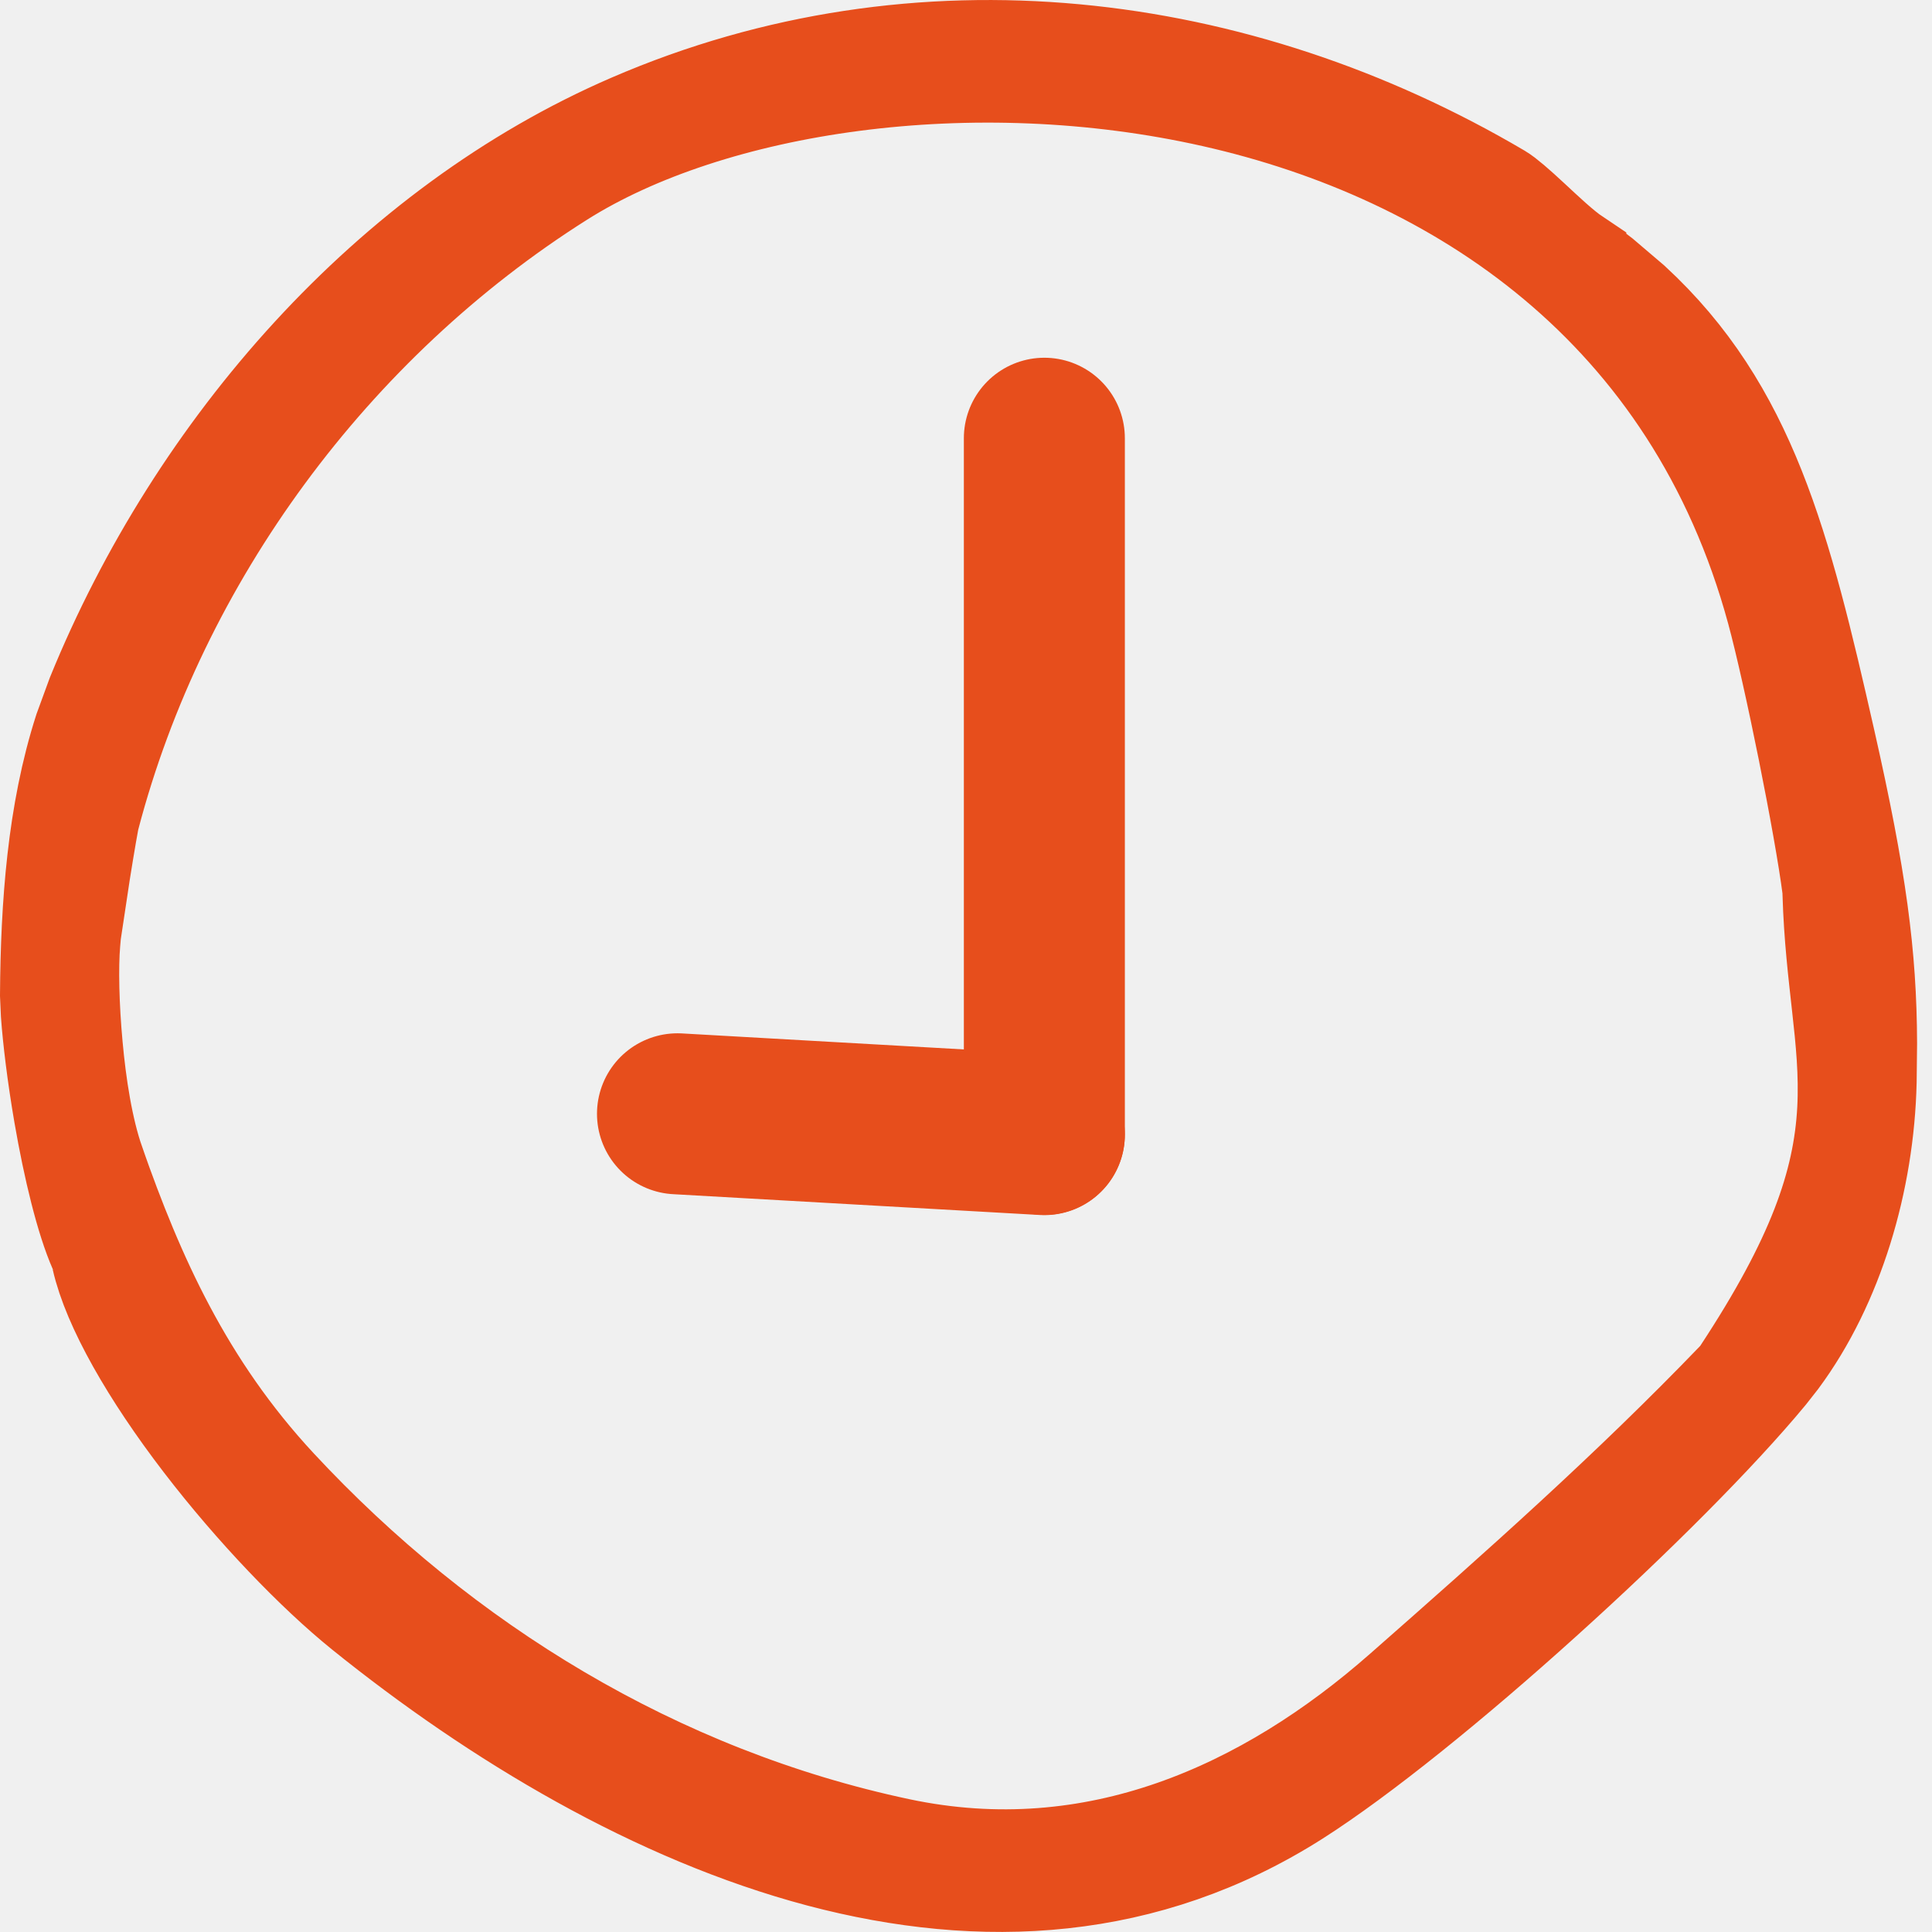
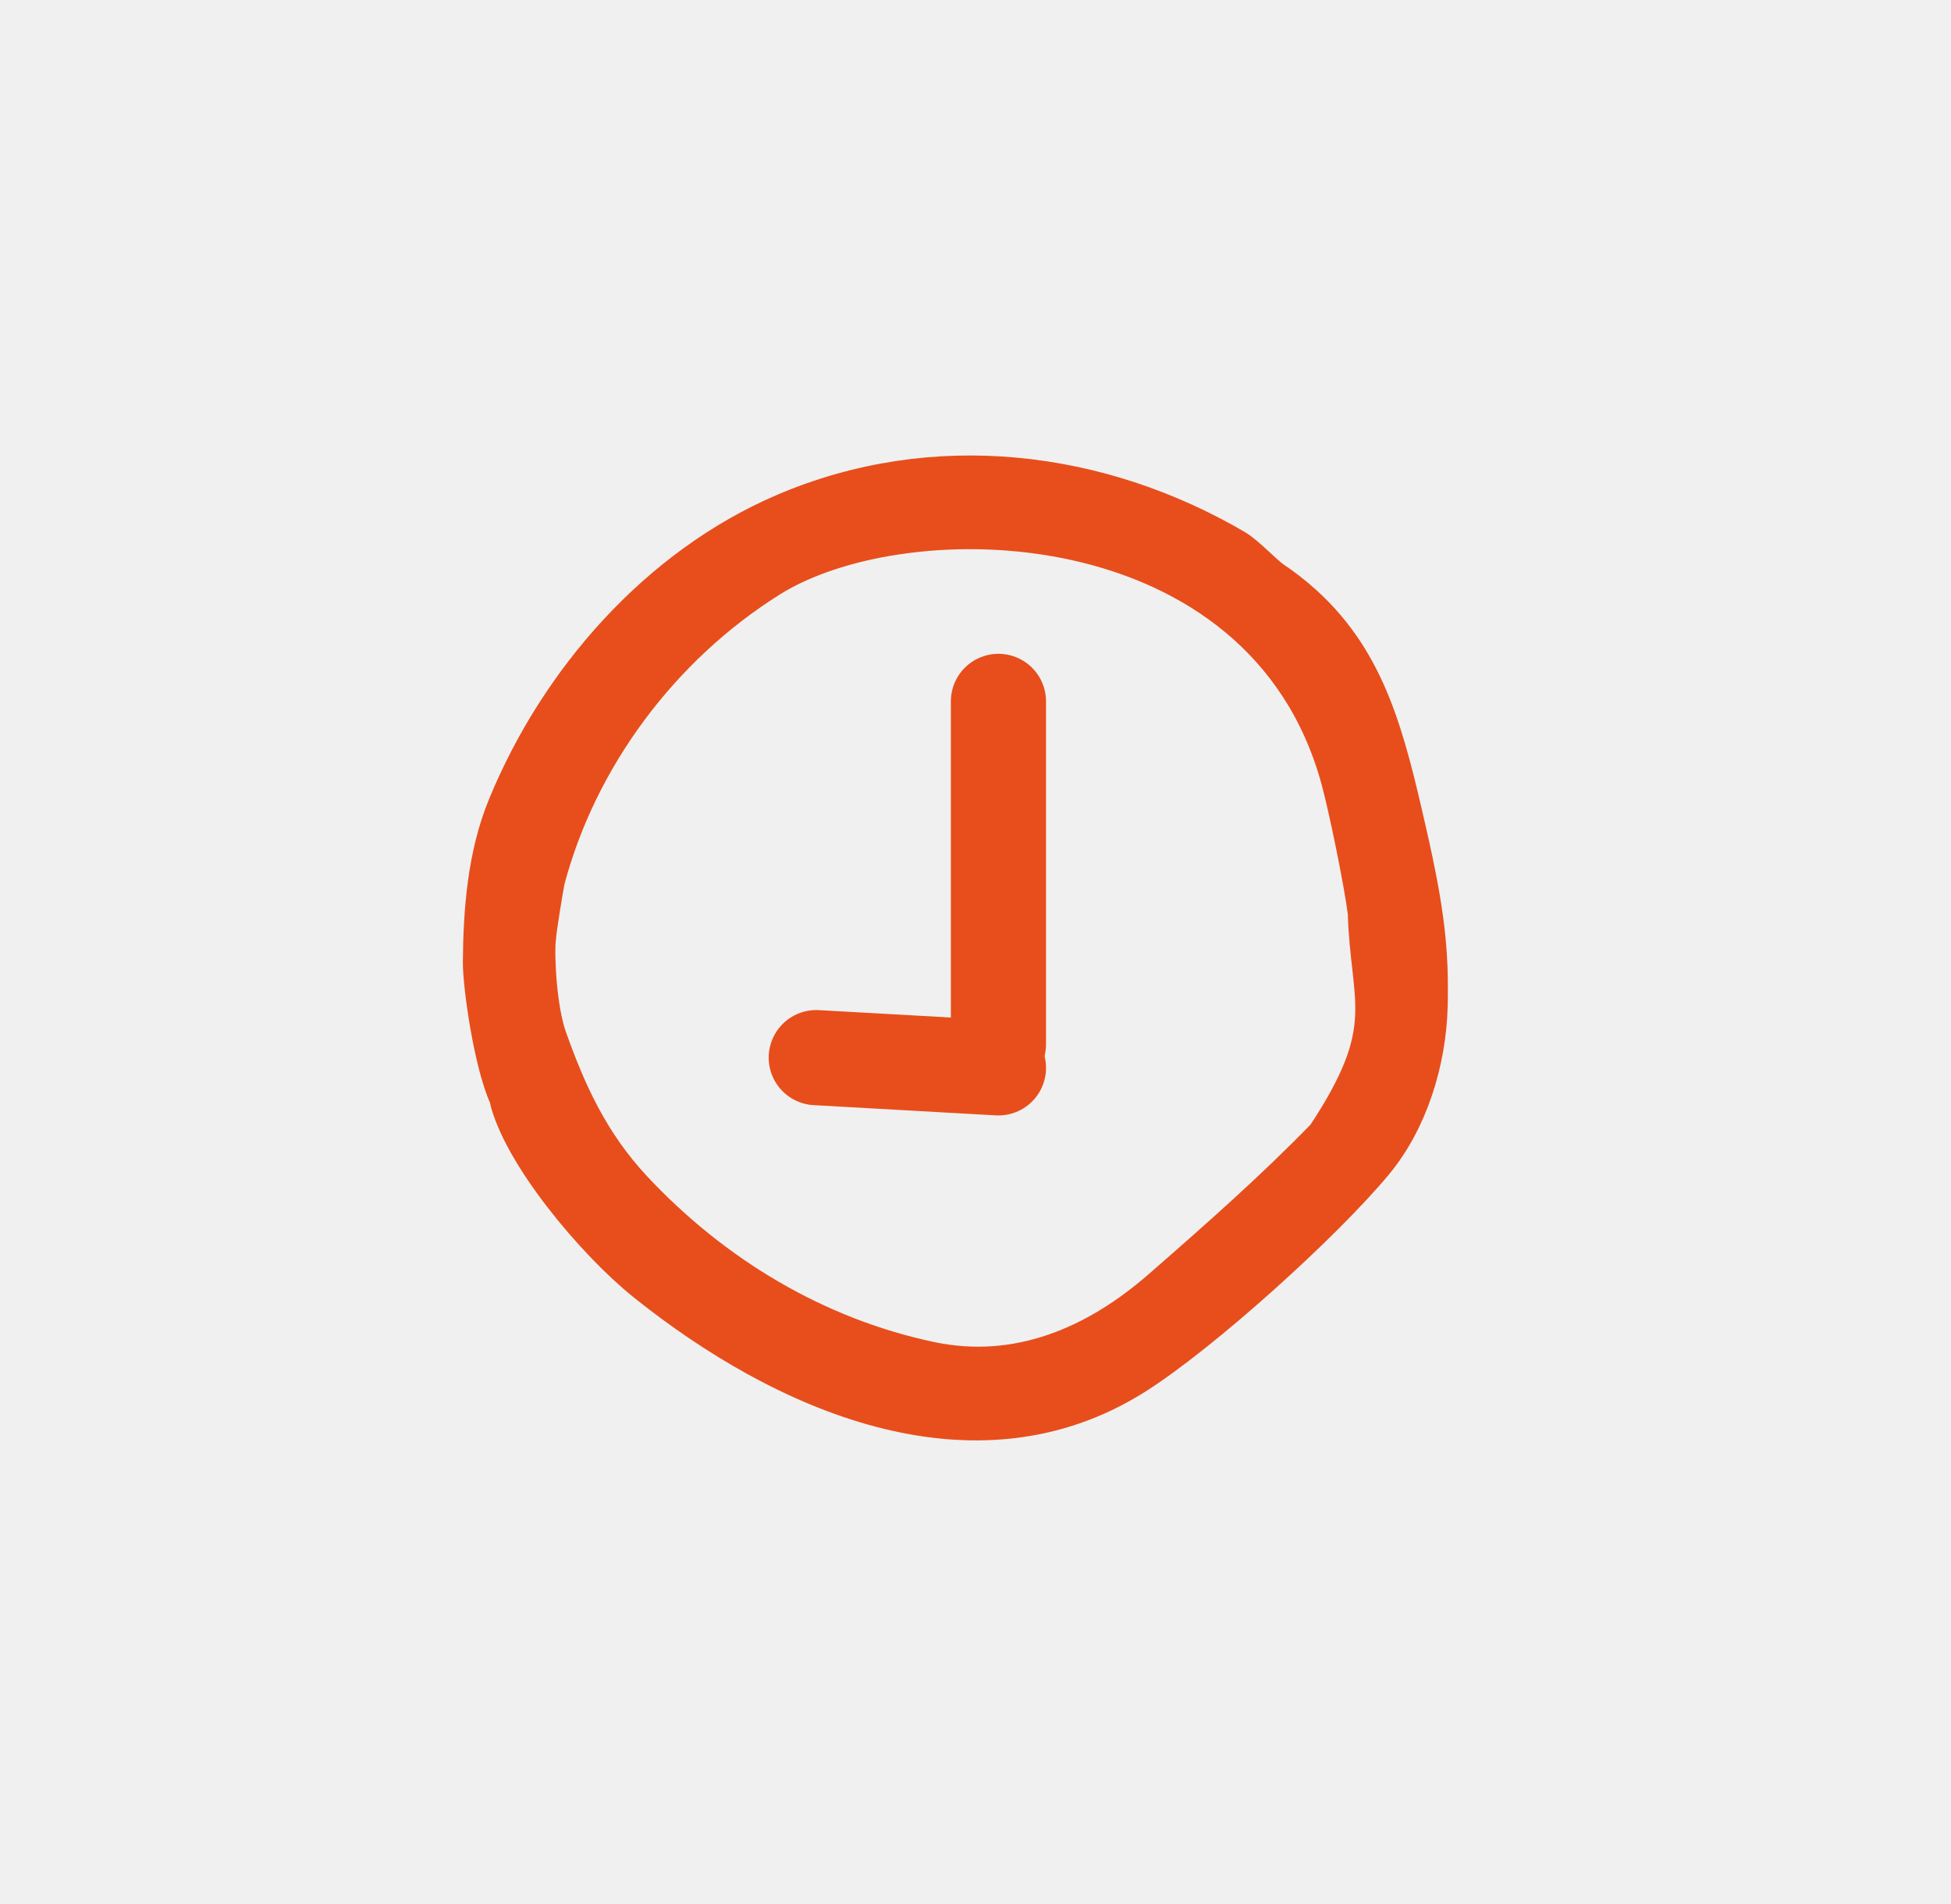
- <svg xmlns="http://www.w3.org/2000/svg" width="18" height="18" viewBox="0 0 18 18" fill="none">
-   <g clip-path="url(#clip0_1054_638)">
-     <path d="M5.899 1.181C8.566 0.029 11.517 0.4 13.95 1.834C14.001 1.864 14.098 1.947 14.244 2.083C14.352 2.183 14.522 2.346 14.652 2.433V2.434C14.726 2.483 14.808 2.543 14.896 2.611L15.173 2.847C16.246 3.837 16.562 5.093 16.973 6.906C17.266 8.2 17.358 8.902 17.361 9.718L17.357 10.077C17.336 10.991 17.055 11.945 16.541 12.639L16.435 12.774C15.979 13.325 15.192 14.115 14.352 14.872C13.512 15.631 12.65 16.329 12.053 16.709C10.668 17.589 9.153 17.668 7.649 17.27C6.135 16.868 4.655 15.985 3.405 14.977C2.965 14.621 2.403 14.039 1.922 13.412C1.431 12.772 1.077 12.151 0.979 11.718L0.559 11.812L0.951 11.627C0.83 11.353 0.714 10.875 0.628 10.378C0.564 10.007 0.524 9.667 0.508 9.446L0.5 9.269C0.506 8.433 0.567 7.58 0.813 6.815L0.931 6.493C1.868 4.195 3.661 2.147 5.899 1.181ZM11.317 0.874C9.057 0.364 6.613 0.733 5.203 1.624C3.057 2.979 1.442 5.173 0.805 7.6L0.8 7.617L0.797 7.634C0.771 7.773 0.723 8.06 0.684 8.321H0.661L0.621 8.779C0.601 9.012 0.61 9.381 0.644 9.749C0.677 10.113 0.74 10.531 0.852 10.849V10.85C1.221 11.904 1.68 12.937 2.556 13.88C4.101 15.543 6.102 16.771 8.369 17.252C10.211 17.642 11.825 16.901 13.095 15.783C14.178 14.831 15.222 13.904 16.201 12.886L16.233 12.852L16.259 12.813C16.953 11.758 17.206 11.046 17.244 10.341C17.262 10.003 17.229 9.684 17.194 9.371C17.159 9.052 17.119 8.725 17.107 8.324V8.3L17.104 8.269C17.03 7.692 16.746 6.278 16.584 5.681C15.811 2.838 13.606 1.391 11.317 0.874Z" fill="#E74E1C" stroke="#E74E1C" />
-     <path d="M9.73 4.083V10.569" stroke="#E74E1C" stroke-width="1.5" stroke-miterlimit="10" stroke-linecap="round" />
-     <path d="M6.312 10.377L9.73 10.571" stroke="#E74E1C" stroke-width="1.5" stroke-miterlimit="10" stroke-linecap="round" />
-   </g>
-   <defs>
-     <clipPath id="clip0_1054_638">
-       <rect width="17.862" height="18" fill="white" />
-     </clipPath>
-   </defs>
+ <svg xmlns="http://www.w3.org/2000/svg" width="41" height="40" viewBox="0 0 41 40" fill="none">
+   <path d="M29.627 17.474C29.173 15.483 28.794 13.913 27.446 12.677C27.207 12.459 26.983 12.291 26.797 12.166C26.607 12.044 26.222 11.622 25.981 11.482C23.126 9.812 19.633 9.365 16.461 10.725C13.797 11.867 11.695 14.264 10.601 16.928C10.173 17.965 10.085 19.141 10.077 20.218C10.074 20.708 10.298 22.325 10.63 23.067L10.627 23.064C10.902 24.275 12.47 26.14 13.539 26.996C16.41 29.295 20.449 31.117 23.874 28.957C25.293 28.061 27.84 25.755 28.91 24.471C29.658 23.575 30.045 22.312 30.073 21.133C30.099 19.978 30.009 19.148 29.627 17.474ZM11.332 19.724C11.351 19.499 11.47 18.772 11.52 18.508C12.197 15.95 13.918 13.629 16.203 12.197C19.055 10.407 26.512 10.564 28.107 16.38C28.282 17.021 28.595 18.567 28.673 19.18C28.673 19.184 28.673 19.186 28.673 19.189C28.731 21.074 29.31 21.599 27.815 23.855C26.736 24.967 25.583 25.983 24.369 27.043C23.027 28.215 21.394 28.933 19.564 28.549C17.151 28.041 15.009 26.741 13.349 24.967C12.444 24.001 11.964 22.937 11.559 21.794C11.356 21.22 11.294 20.152 11.331 19.724H11.332Z" fill="#E74E1C" stroke="#E74E1C" stroke-width="0.7" />
+   <path d="M20.982 14.741V21.948" stroke="#E74E1C" stroke-width="2" stroke-miterlimit="10" stroke-linecap="round" />
+   <path d="M17.154 22.228L20.982 22.443" stroke="#E74E1C" stroke-width="2" stroke-miterlimit="10" stroke-linecap="round" />
</svg>
